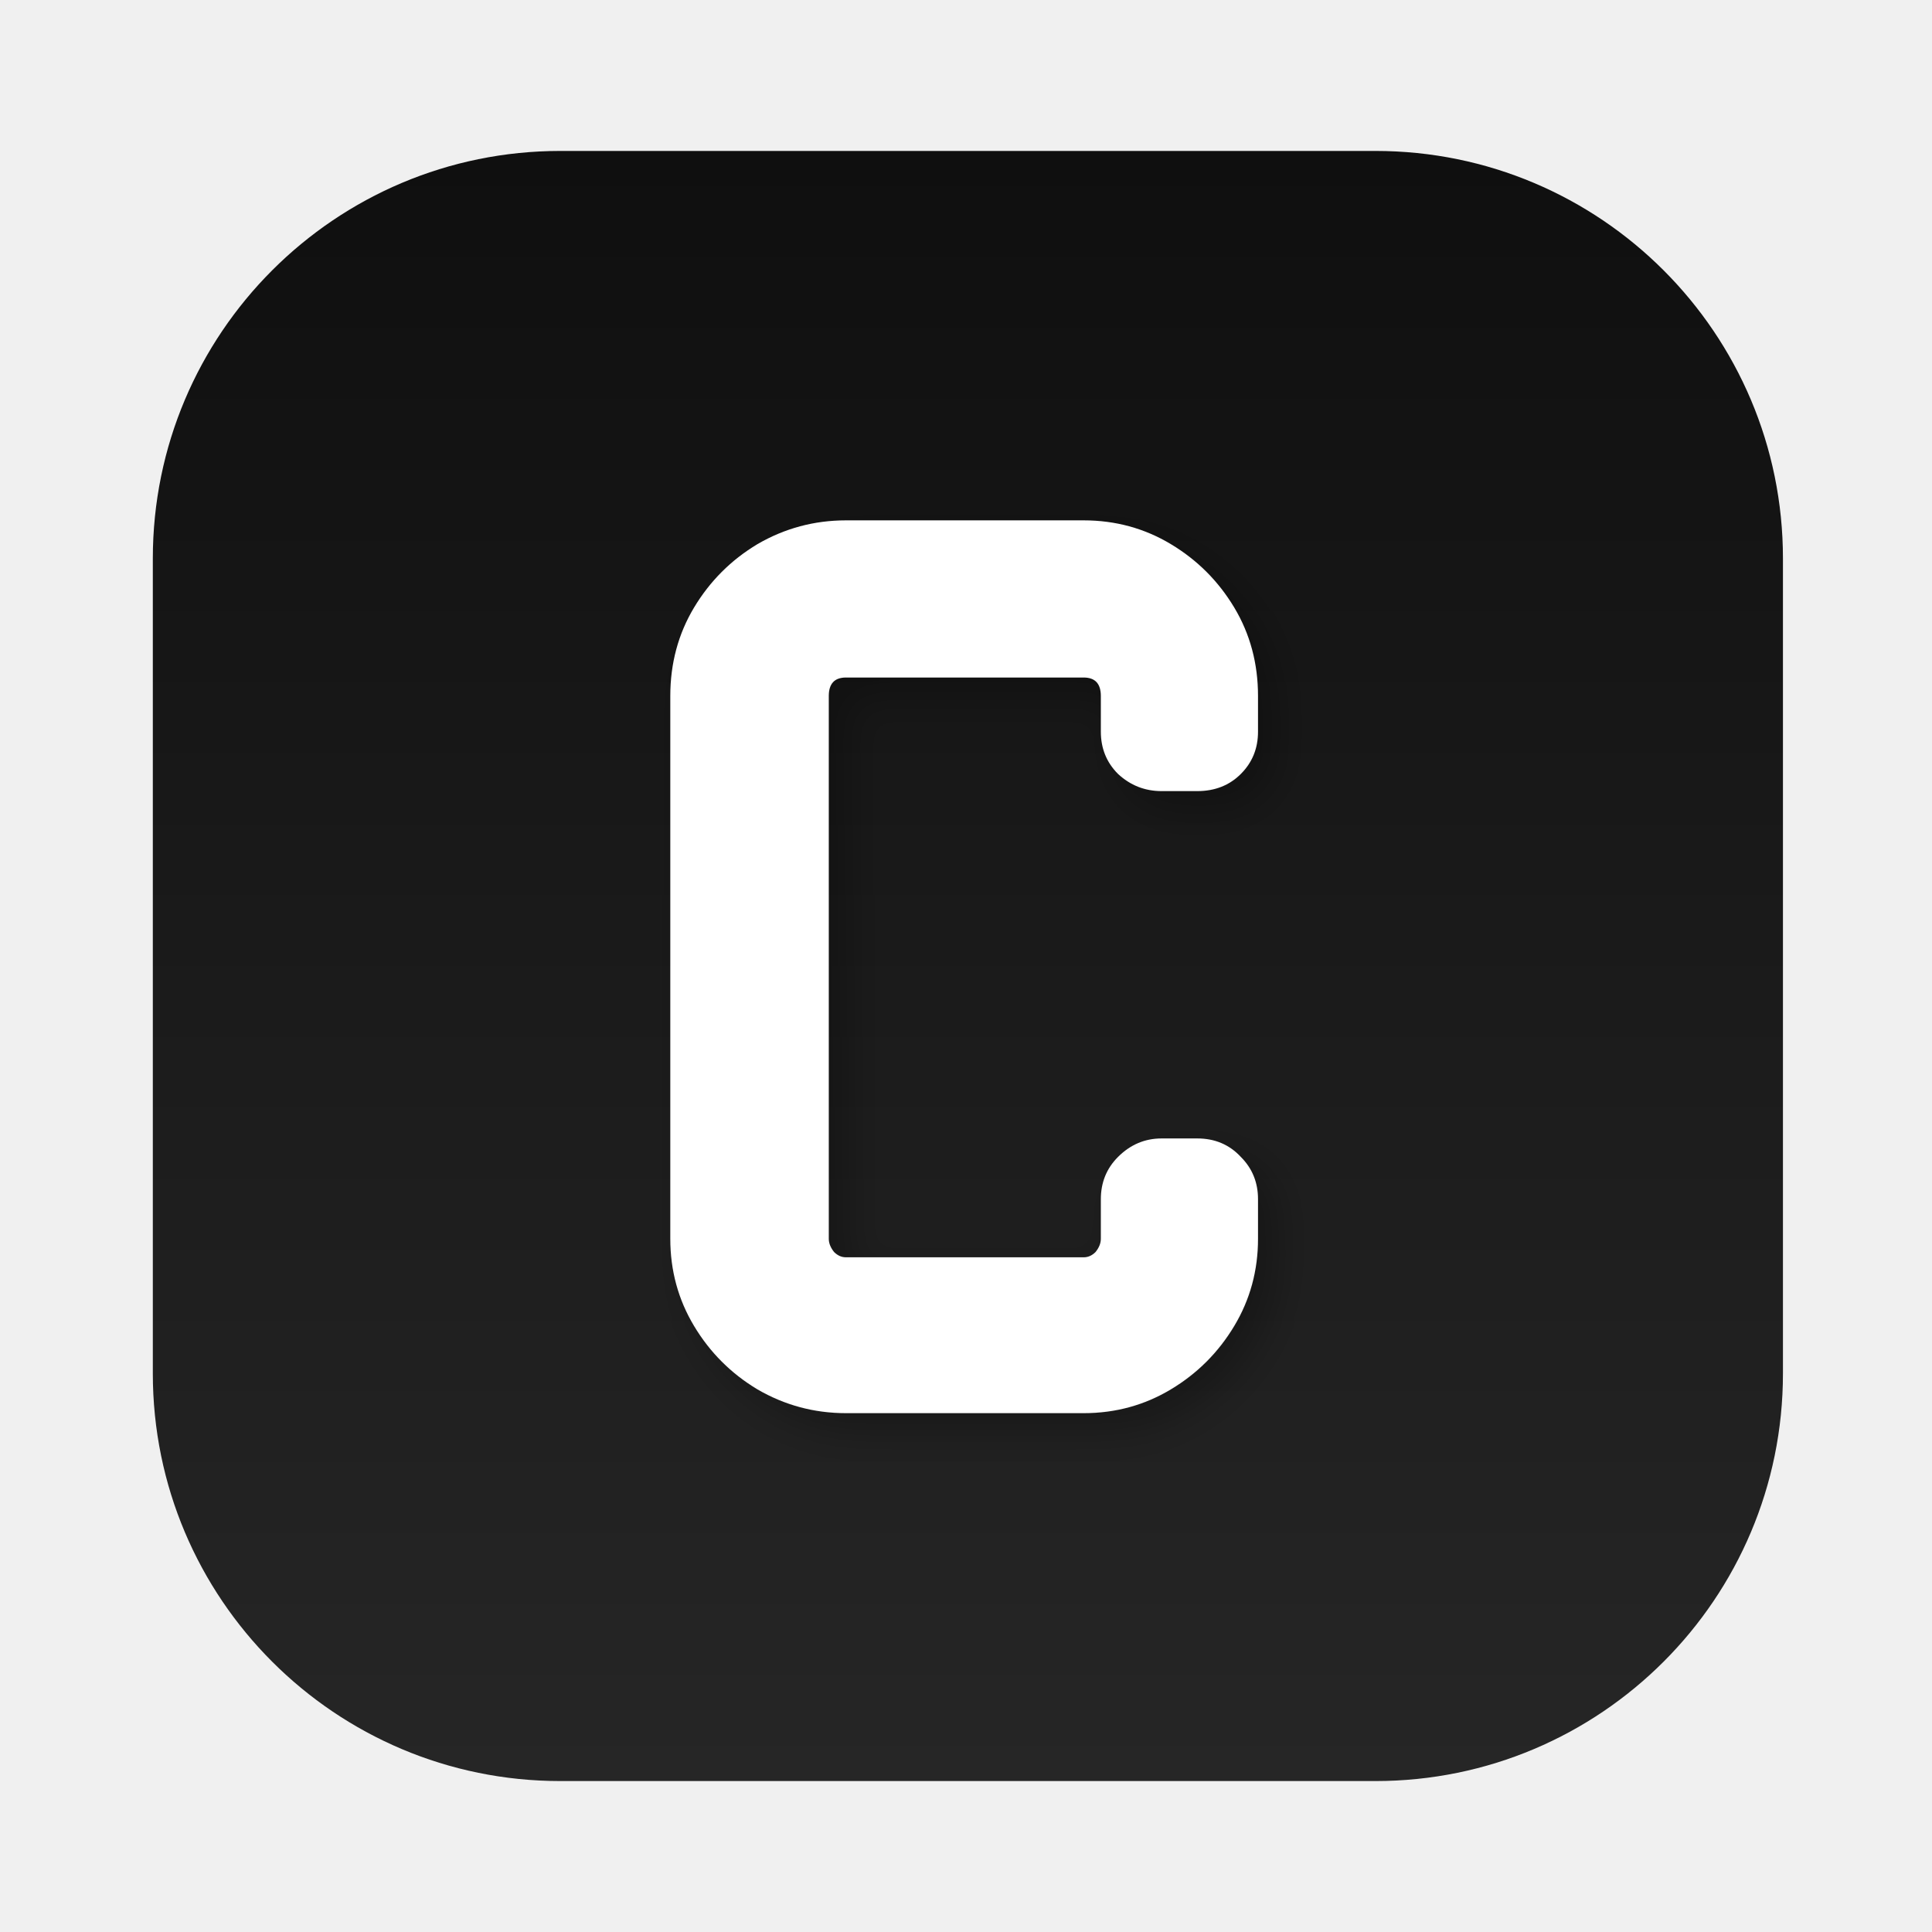
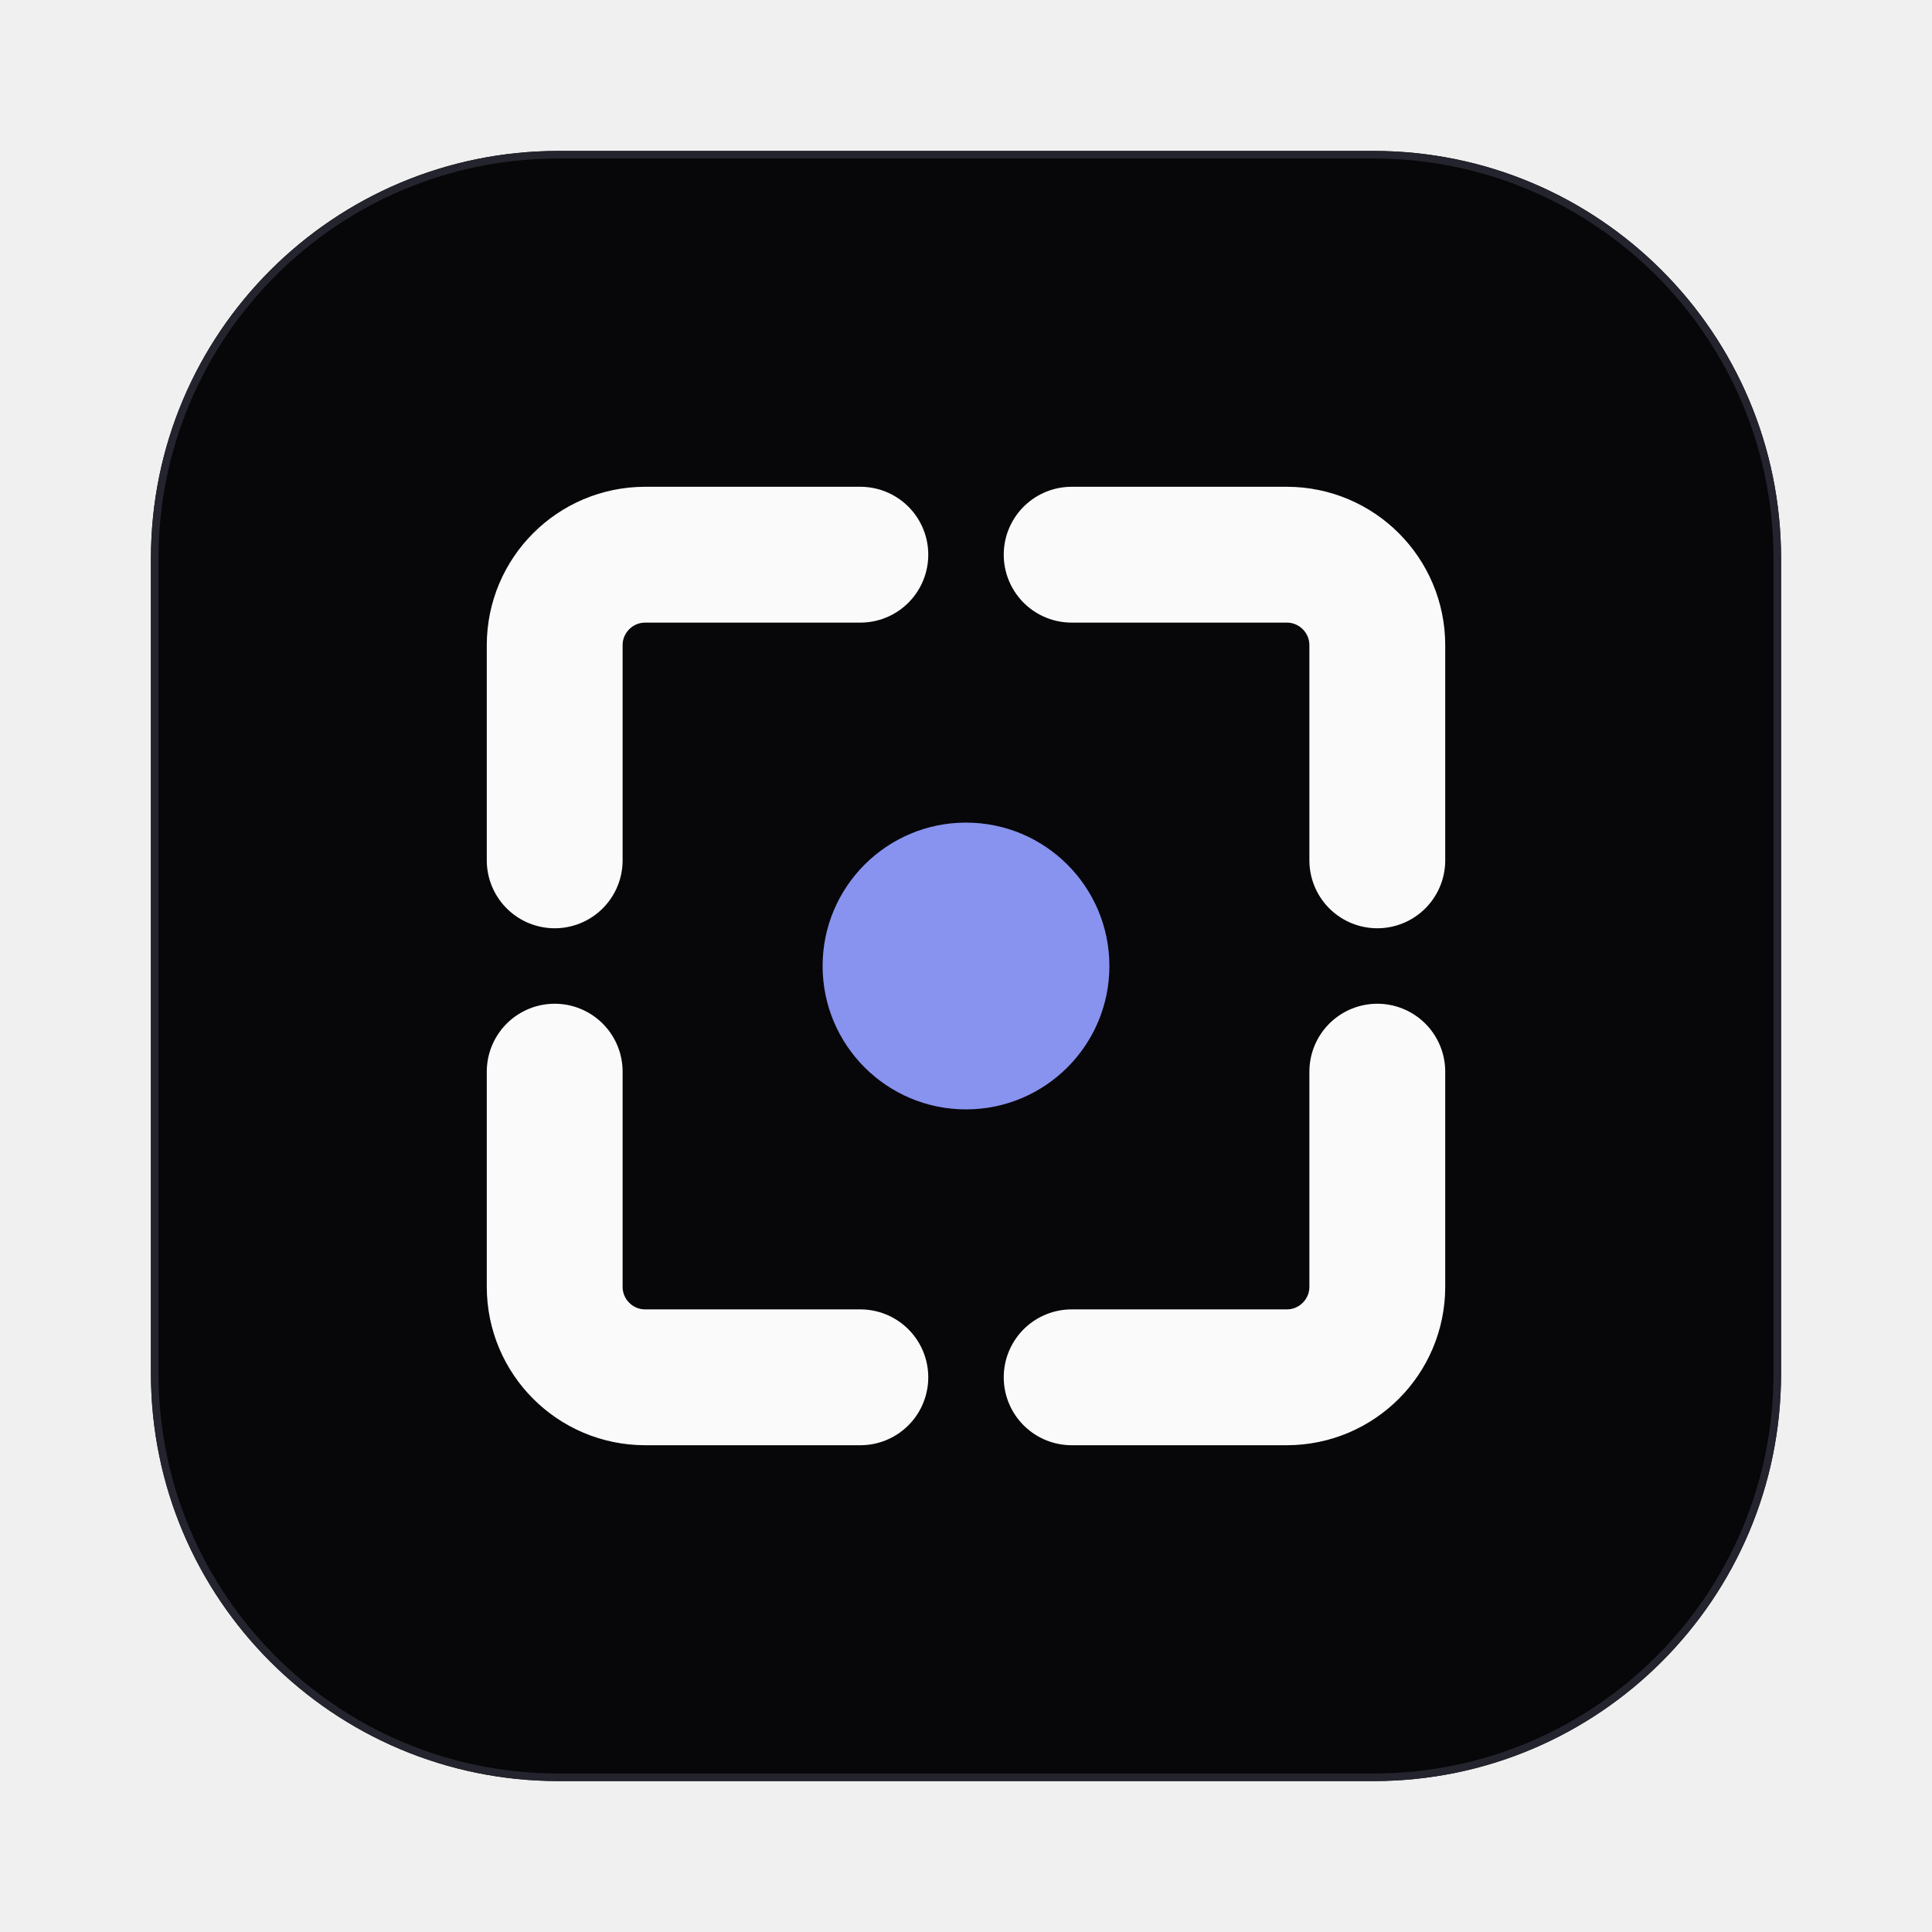
<svg xmlns="http://www.w3.org/2000/svg" width="1024" height="1024" viewBox="0 0 1024 1024" fill="none">
-   <rect x="81" y="80" width="864" height="864" rx="216" fill="url(#paint0_linear_7001_10)" />
-   <g filter="url(#filter0_d_7001_10)">
-     <path d="M666.771 656.6C666.771 673.4 662.571 688.8 654.171 702.8C645.772 716.8 634.572 728 620.572 736.4C606.572 744.8 591.172 749 574.371 749H448.371C431.571 749 415.938 744.8 401.471 736.4C387.471 728 376.271 716.8 367.871 702.8C359.471 688.8 355.271 673.4 355.271 656.6V368.9C355.271 351.633 359.471 336 367.871 322C376.271 308 387.471 296.8 401.471 288.4C415.938 280 431.571 275.8 448.371 275.8H574.371C591.172 275.8 606.572 280 620.572 288.4C634.572 296.8 645.772 308 654.171 322C662.571 336 666.771 351.633 666.771 368.9V387.8C666.771 396.667 663.738 404.133 657.672 410.2C651.605 416.267 643.905 419.3 634.571 419.3H615.672C606.805 419.3 599.105 416.267 592.571 410.2C586.505 404.133 583.472 396.667 583.472 387.8V368.9C583.472 362.367 580.438 359.1 574.371 359.1H448.371C442.305 359.1 439.271 362.367 439.271 368.9V656.6C439.271 658.933 440.205 661.267 442.071 663.6C443.938 665.467 446.038 666.4 448.371 666.4H574.371C576.705 666.4 578.805 665.467 580.671 663.6C582.538 661.267 583.472 658.933 583.472 656.6V635.6C583.472 626.733 586.505 619.267 592.571 613.2C599.105 606.667 606.805 603.4 615.672 603.4H634.571C643.905 603.4 651.605 606.667 657.672 613.2C663.738 619.267 666.771 626.733 666.771 635.6V656.6Z" fill="white" />
-   </g>
-   <defs>
-     <filter id="filter0_d_7001_10" x="345.271" y="265.8" width="351.5" height="513.2" filterUnits="userSpaceOnUse" color-interpolation-filters="sRGB">
-       <feFlood flood-opacity="0" result="BackgroundImageFix" />
-       <feColorMatrix in="SourceAlpha" type="matrix" values="0 0 0 0 0 0 0 0 0 0 0 0 0 0 0 0 0 0 127 0" result="hardAlpha" />
-       <feOffset dx="10" dy="10" />
-       <feGaussianBlur stdDeviation="10" />
-       <feComposite in2="hardAlpha" operator="out" />
-       <feColorMatrix type="matrix" values="0 0 0 0 0 0 0 0 0 0 0 0 0 0 0 0 0 0 0.25 0" />
-       <feBlend mode="normal" in2="BackgroundImageFix" result="effect1_dropShadow_7001_10" />
-       <feBlend mode="normal" in="SourceGraphic" in2="effect1_dropShadow_7001_10" result="shape" />
-     </filter>
-     <linearGradient id="paint0_linear_7001_10" x1="513" y1="80" x2="513" y2="944" gradientUnits="userSpaceOnUse">
-       <stop stop-color="#0F0F0F" />
-       <stop offset="1" stop-color="#262626" />
-     </linearGradient>
-   </defs>
+   <rect x="80" y="80" width="864" height="864" rx="216" fill="#070709" />
+   <rect x="82" y="82" width="860" height="860" rx="214" stroke="#24242E" stroke-width="4" />
+   <path d="M294 456V342C294 315.49 315.49 294 342 294H456" stroke="#FAFAFA" stroke-width="72" stroke-linecap="round" />
+   <path d="M568 294H682C708.51 294 730 315.49 730 342V456" stroke="#FAFAFA" stroke-width="72" stroke-linecap="round" />
+   <path d="M730 568V682C730 708.51 708.51 730 682 730H568" stroke="#FAFAFA" stroke-width="72" stroke-linecap="round" />
+   <path d="M456 730H342C315.49 730 294 708.51 294 682V568" stroke="#FAFAFA" stroke-width="72" stroke-linecap="round" />
+   <circle cx="512" cy="512" r="76" fill="#8892EF" />
</svg>
